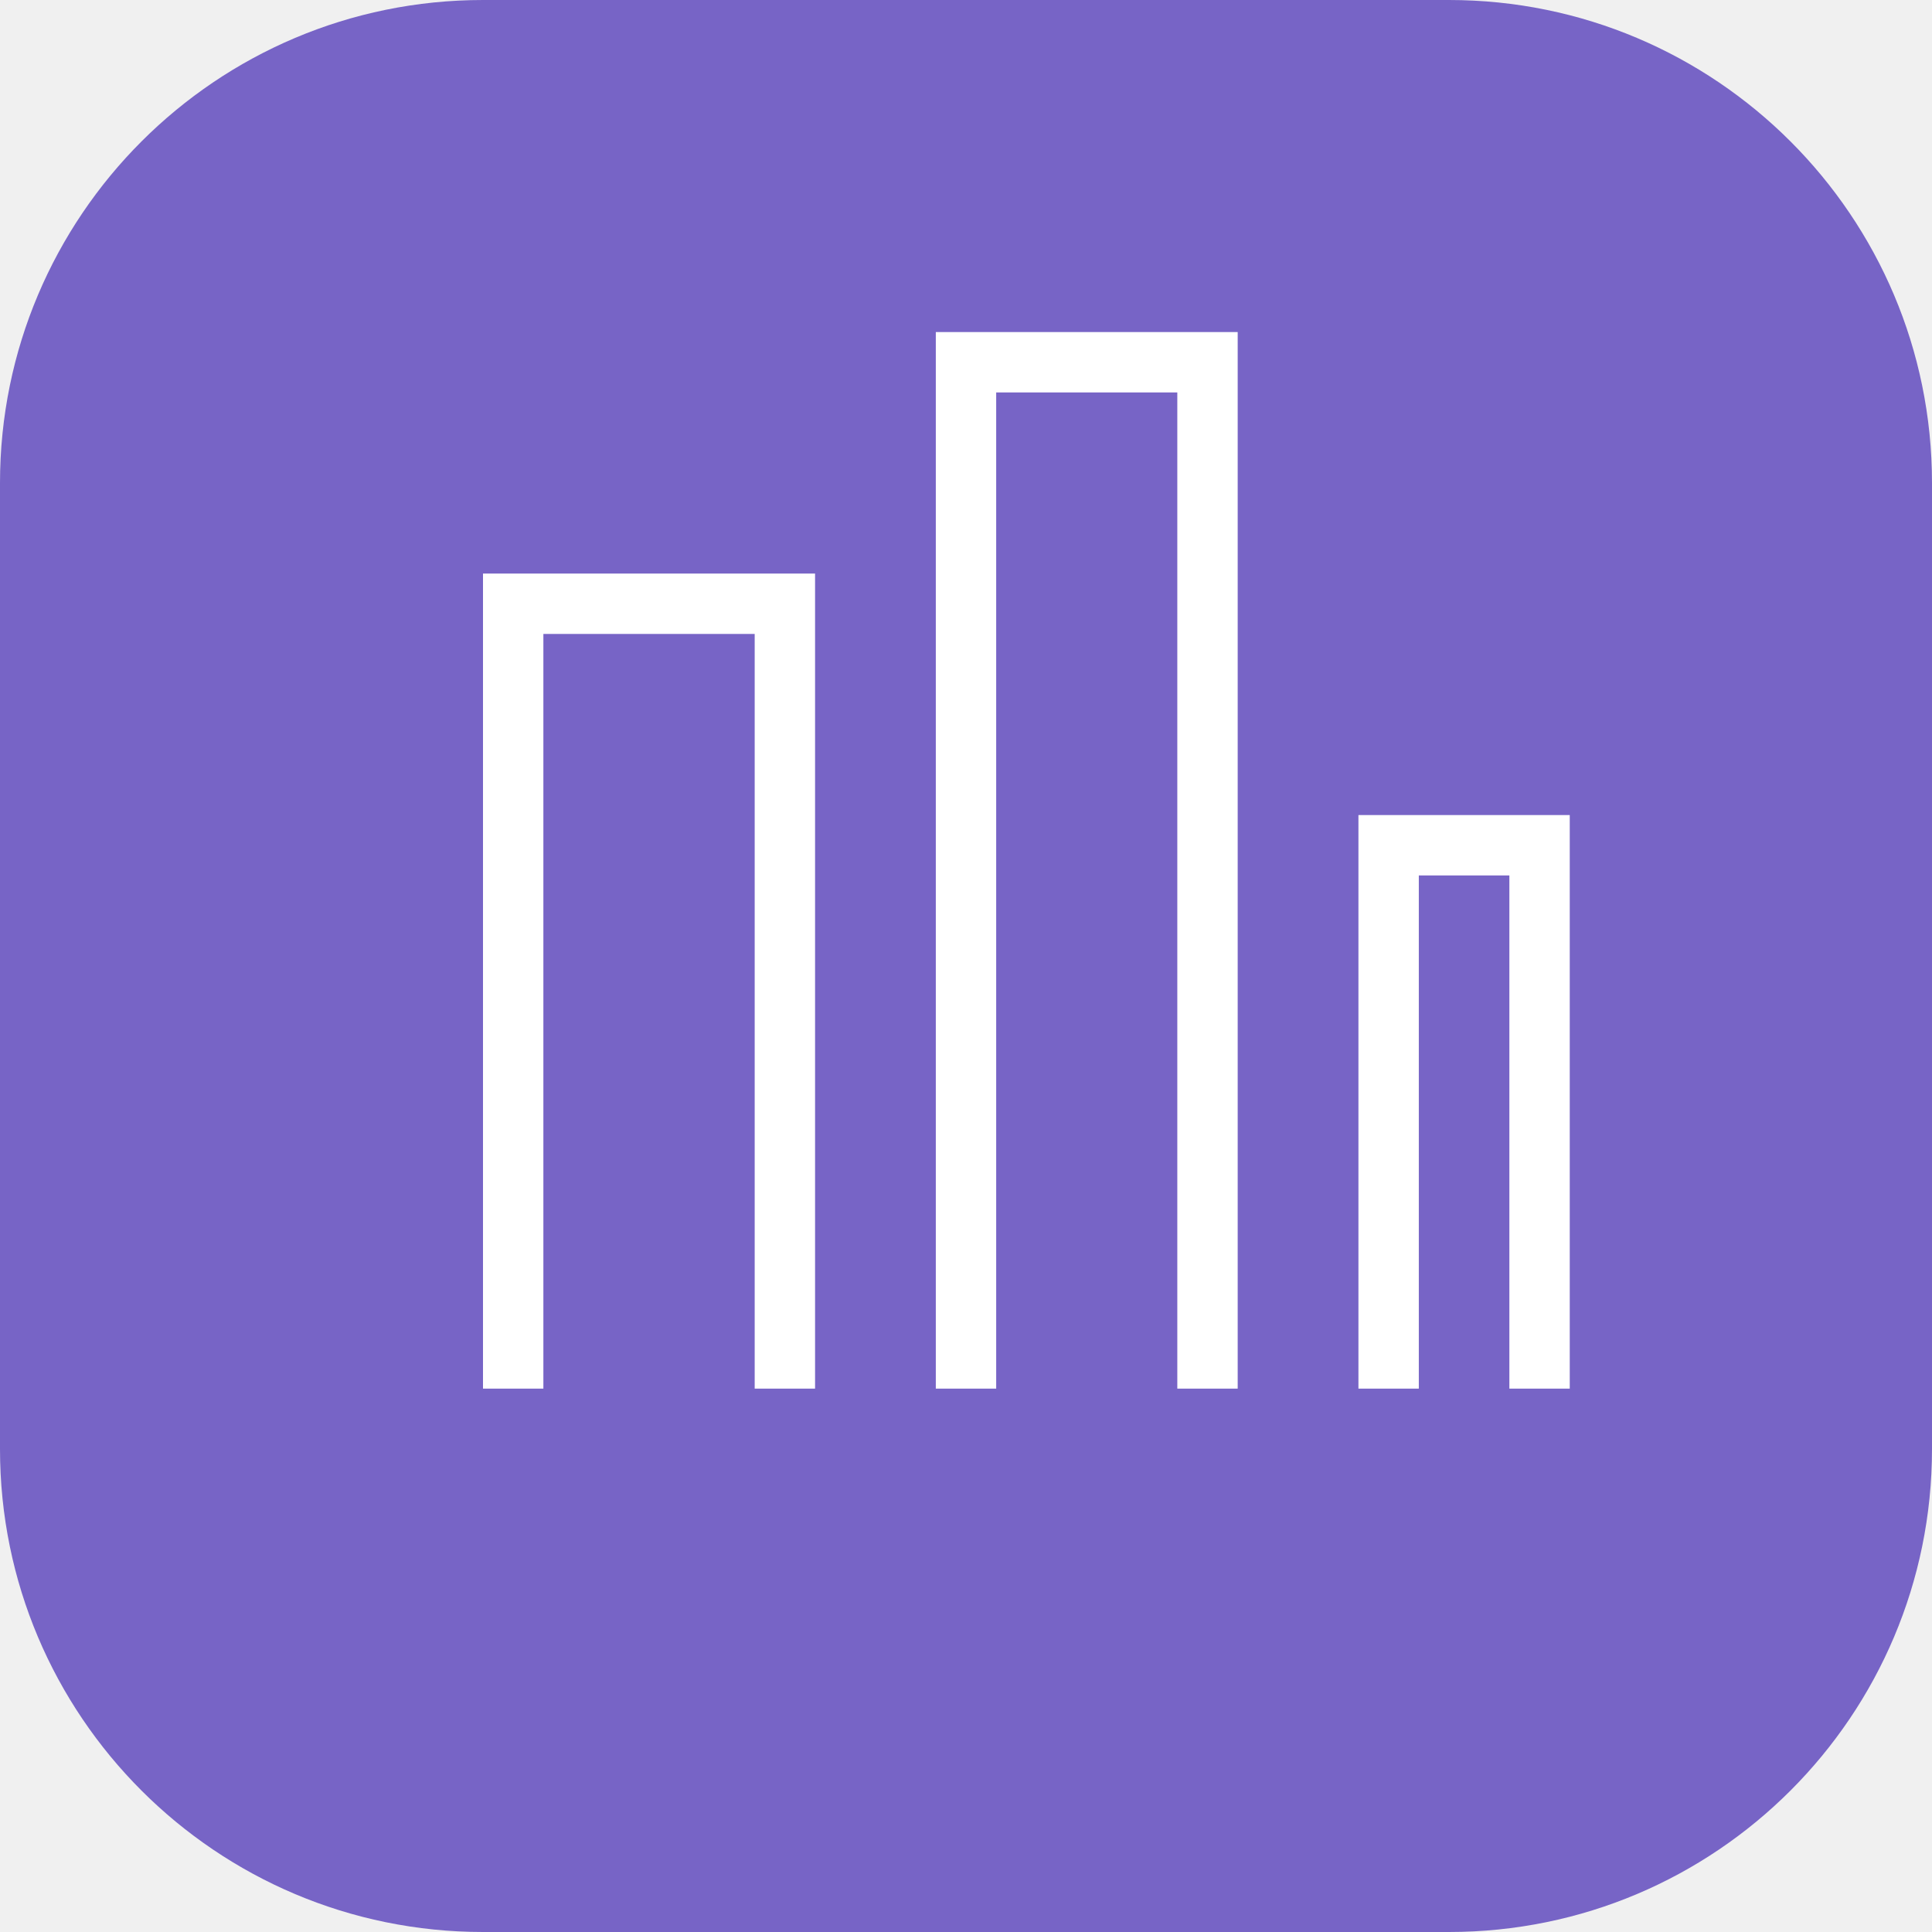
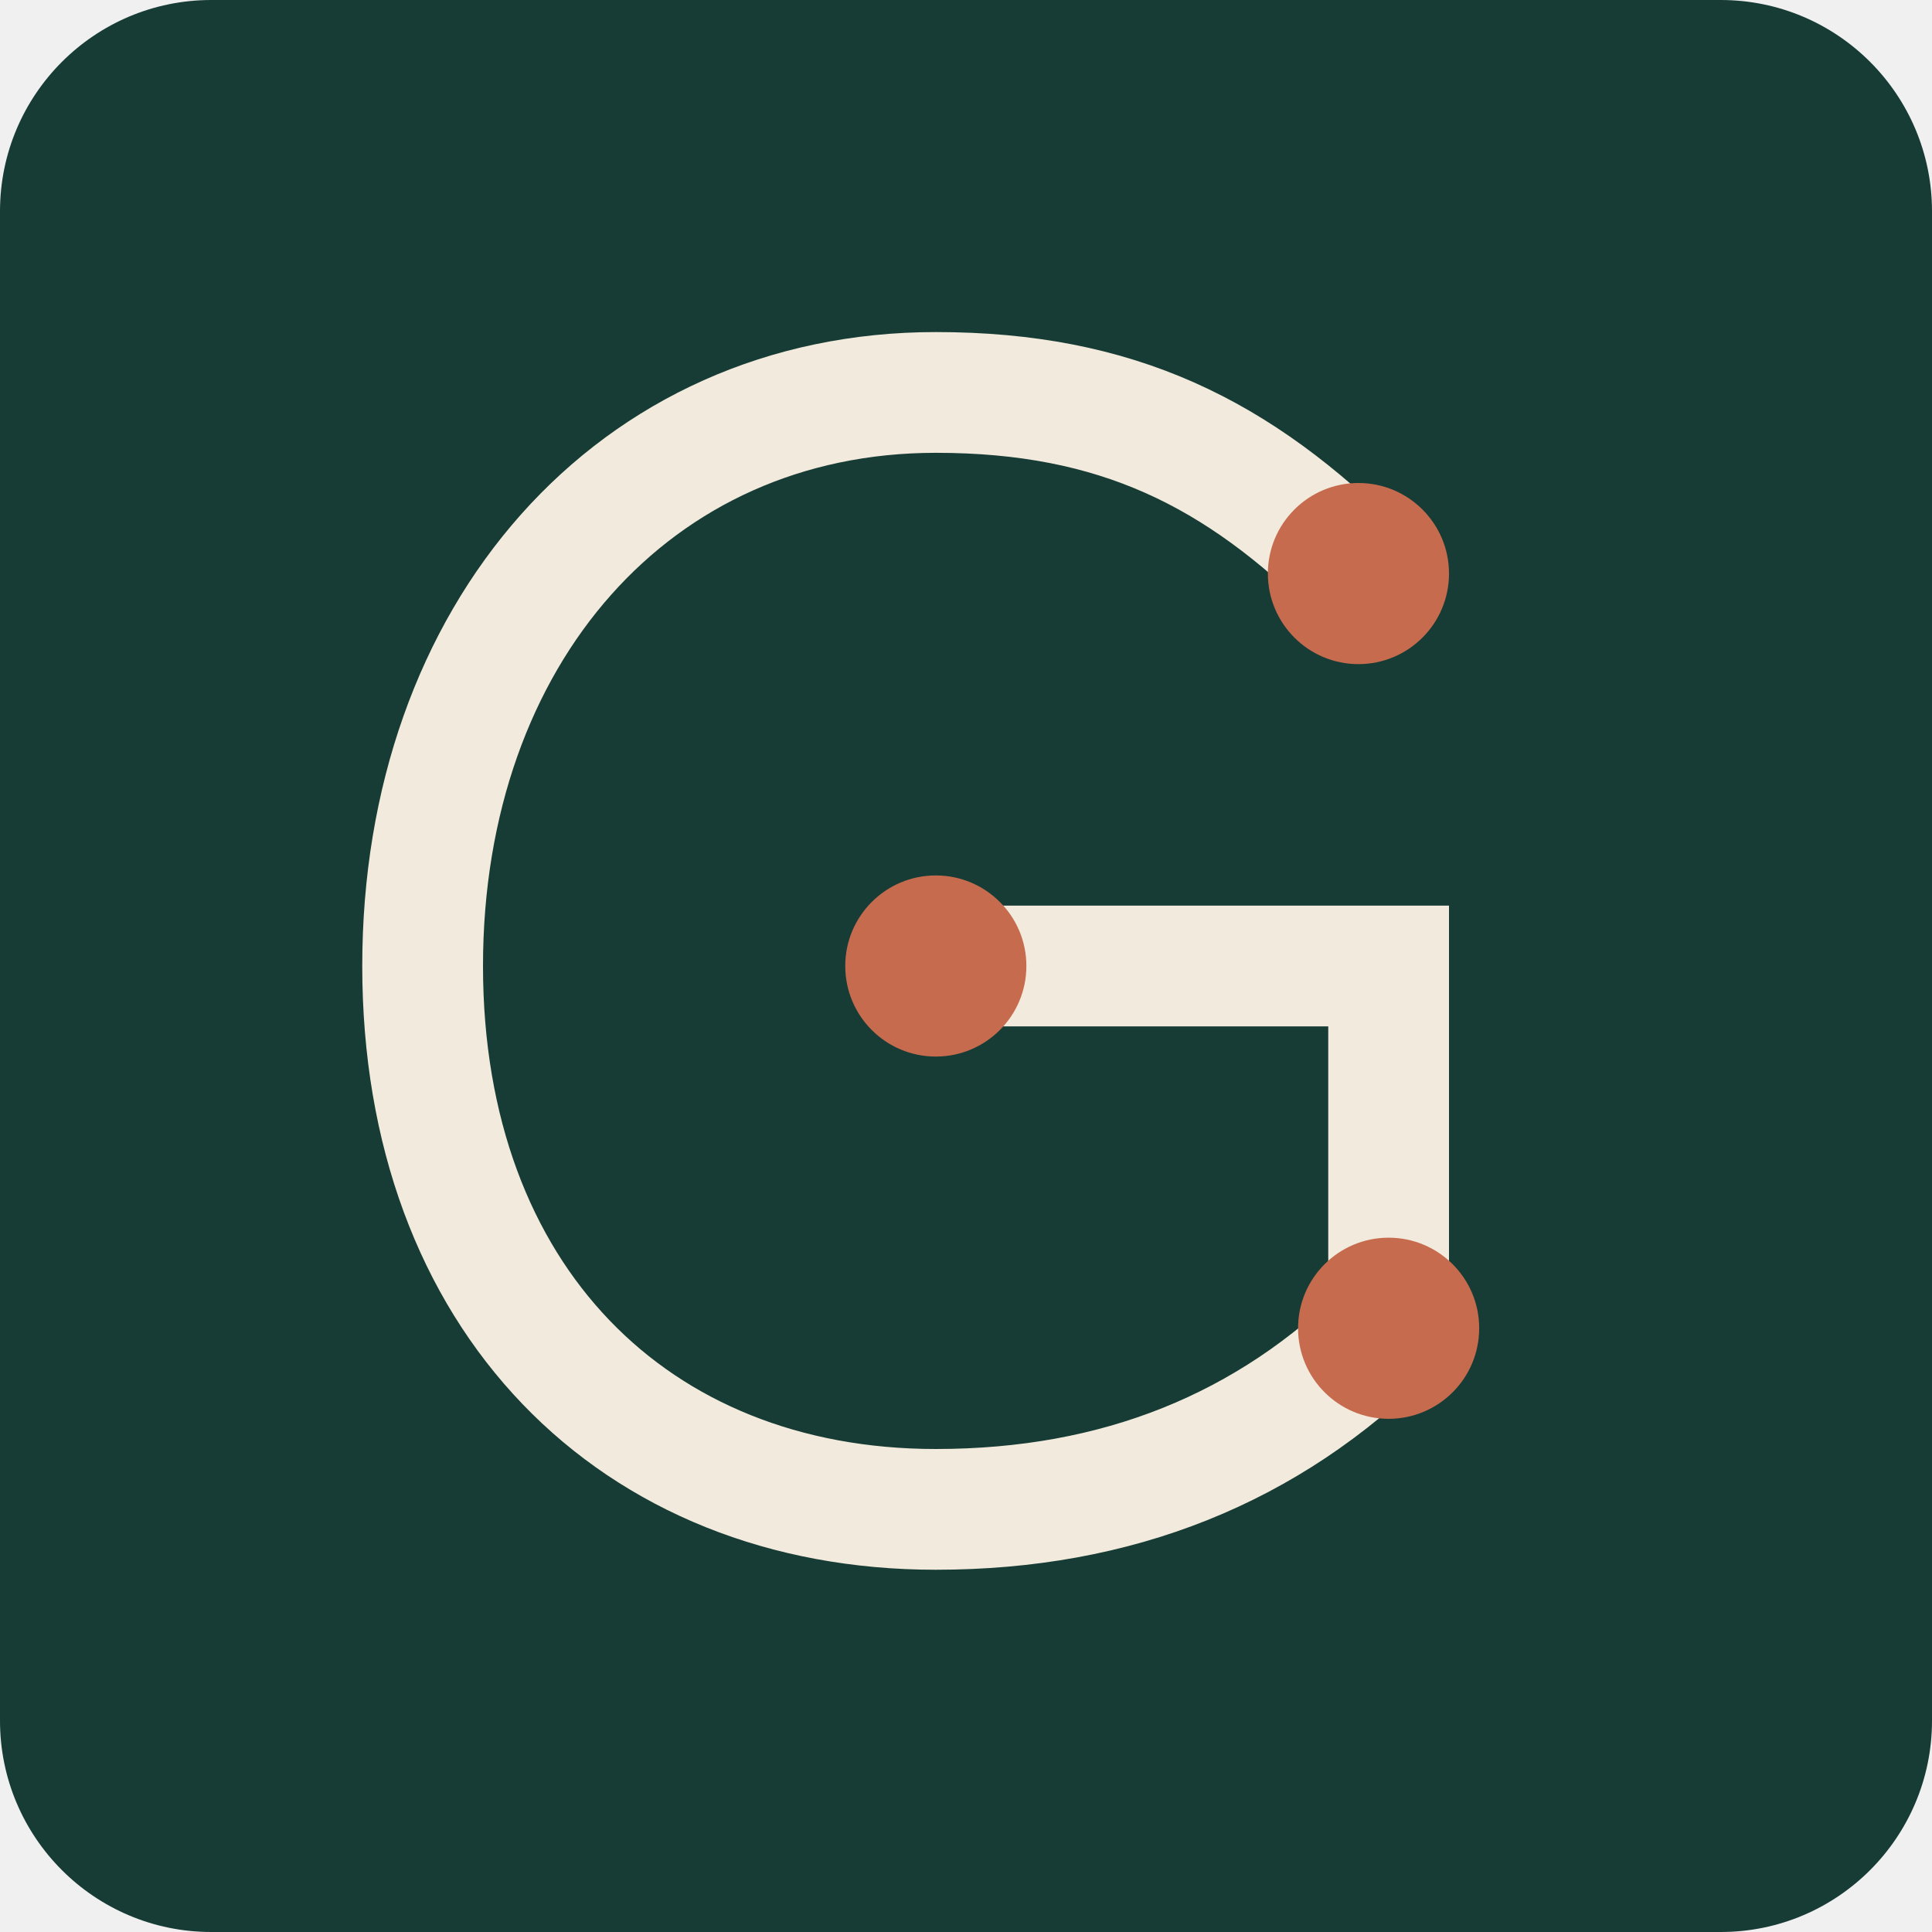
<svg xmlns="http://www.w3.org/2000/svg" width="64" height="64" viewBox="0 0 64 64">
-   <rect width="64" height="64" rx="16" fill="#7764c6" />
-   <path d="M17 46V20h9v26m6 0V12h8v34m6 0V28h5v18" stroke="#fff" stroke-width="2" fill="none" />
+   <rect width="64" height="64" rx="7" fill="#173c35" />
+   <path d="M45 19c-4-4-8-6-14-6-10 0-17 8-17 19s7 18 17 18c6 0 11-2 15-6V32H31" fill="none" stroke="#f2eadc" stroke-width="4" stroke-linecap="round" />
+   <circle cx="45" cy="19" r="3" fill="#c66b4e" />
+   <circle cx="31" cy="32" r="3" fill="#c66b4e" />
+   <circle cx="46" cy="44" r="3" fill="#c66b4e" />
</svg>
